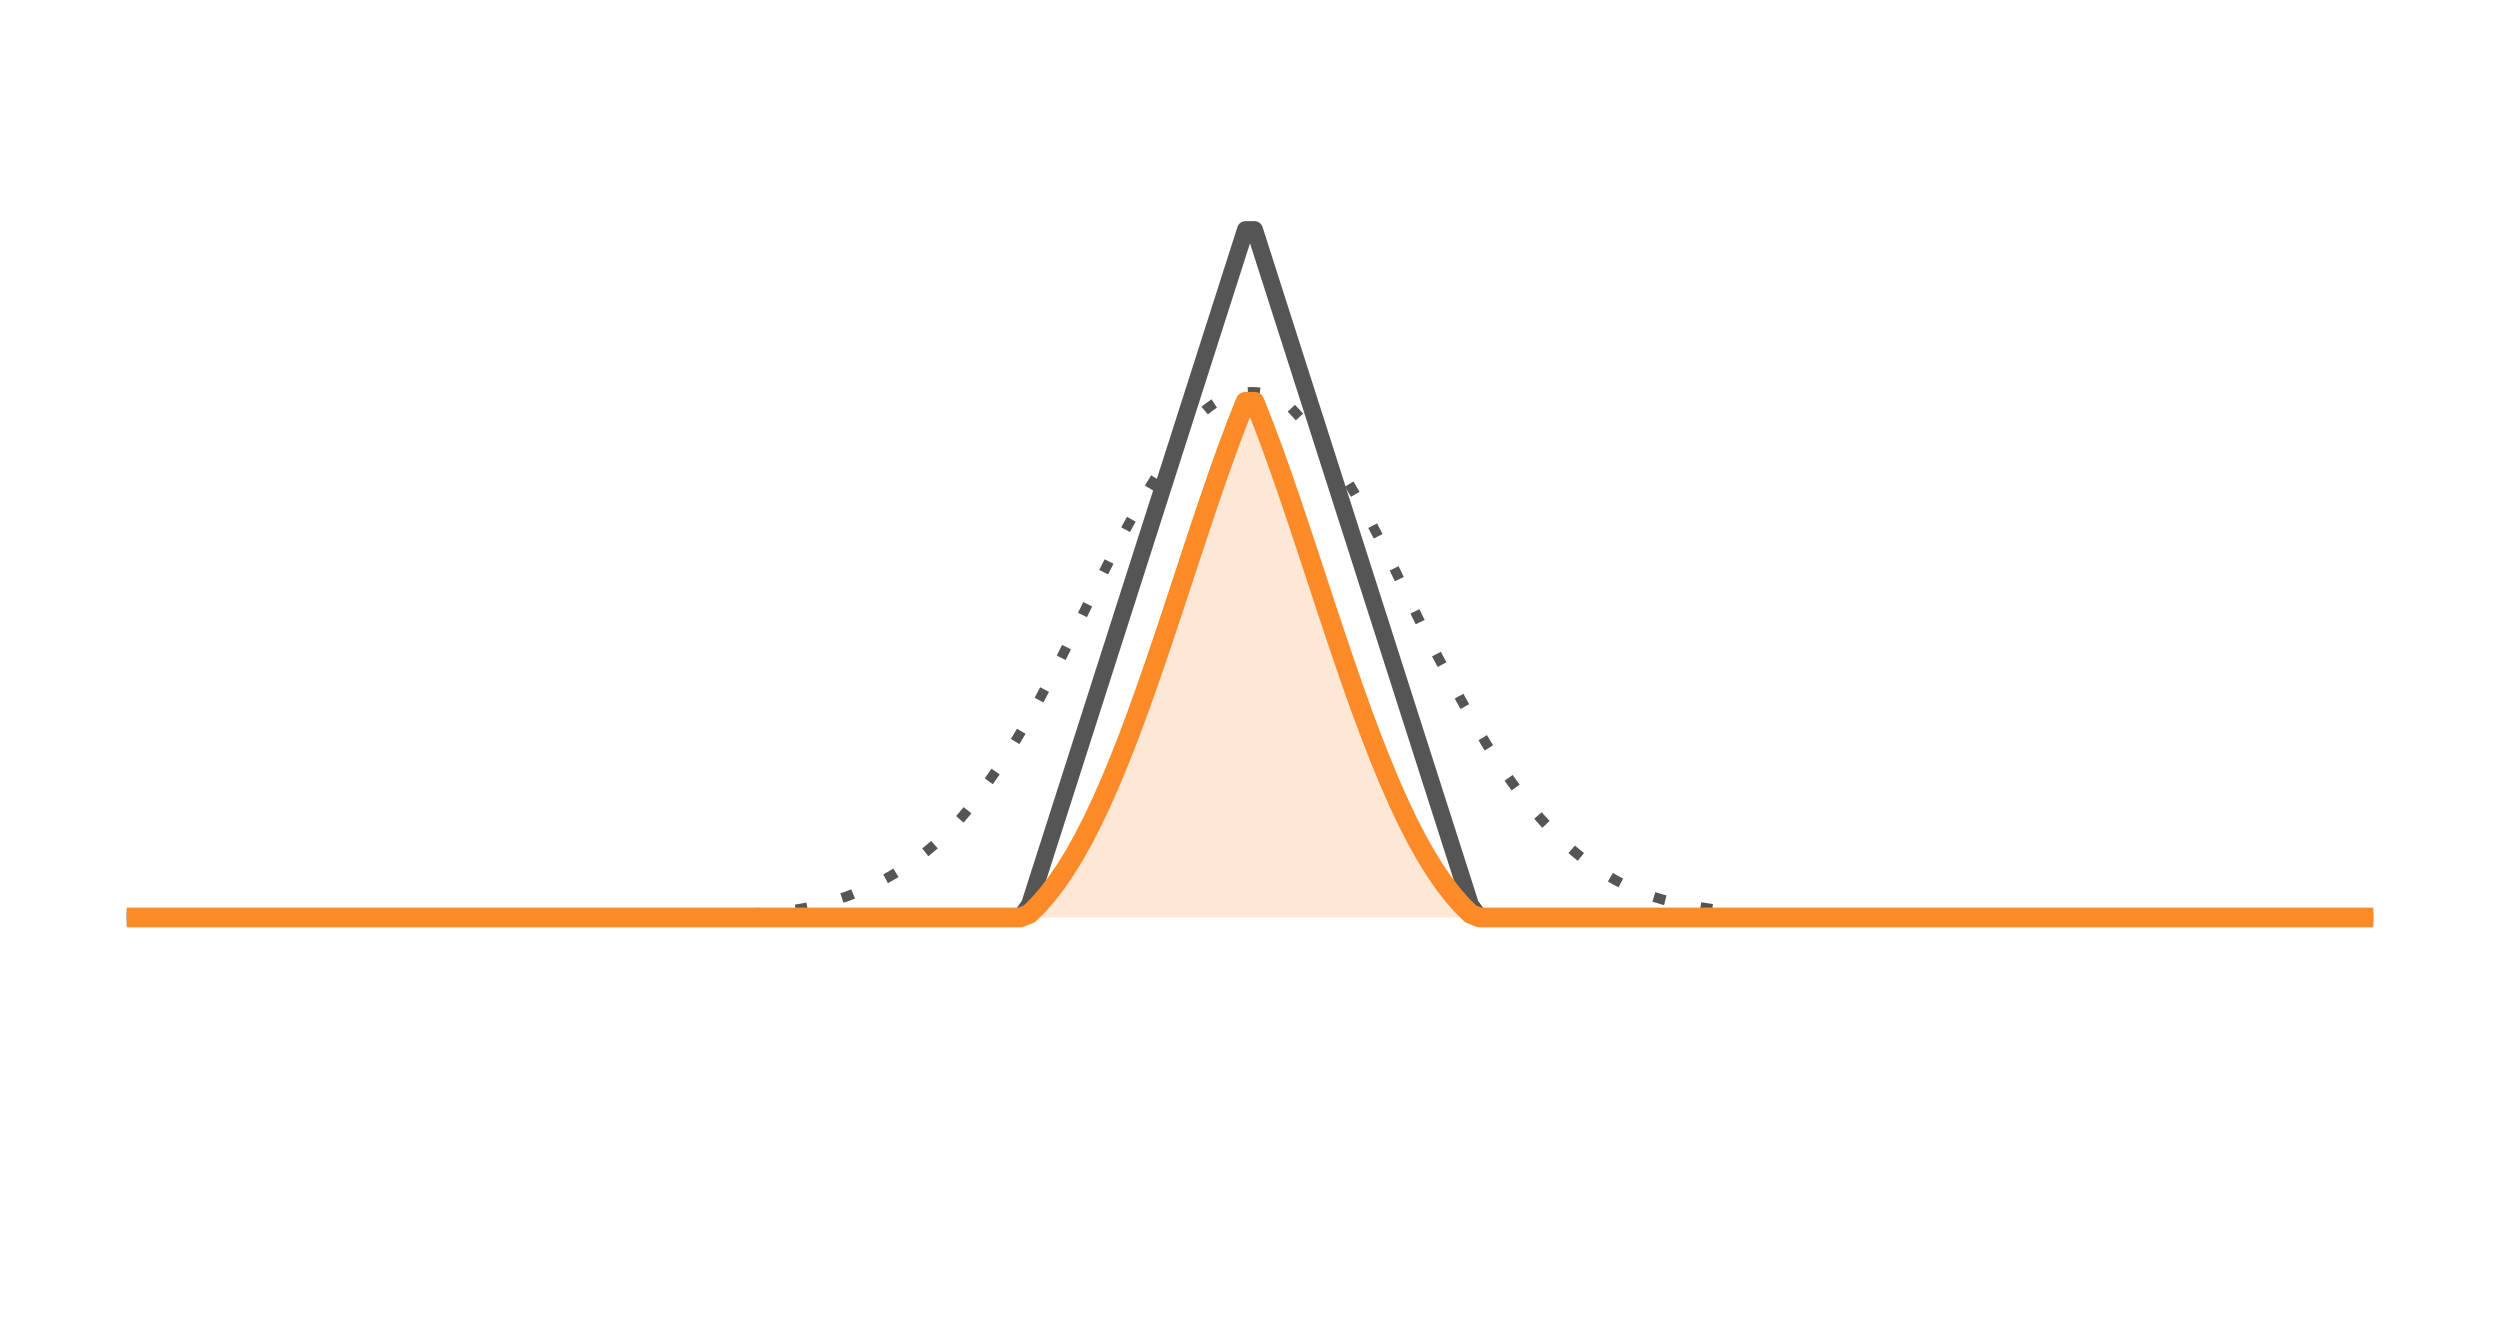
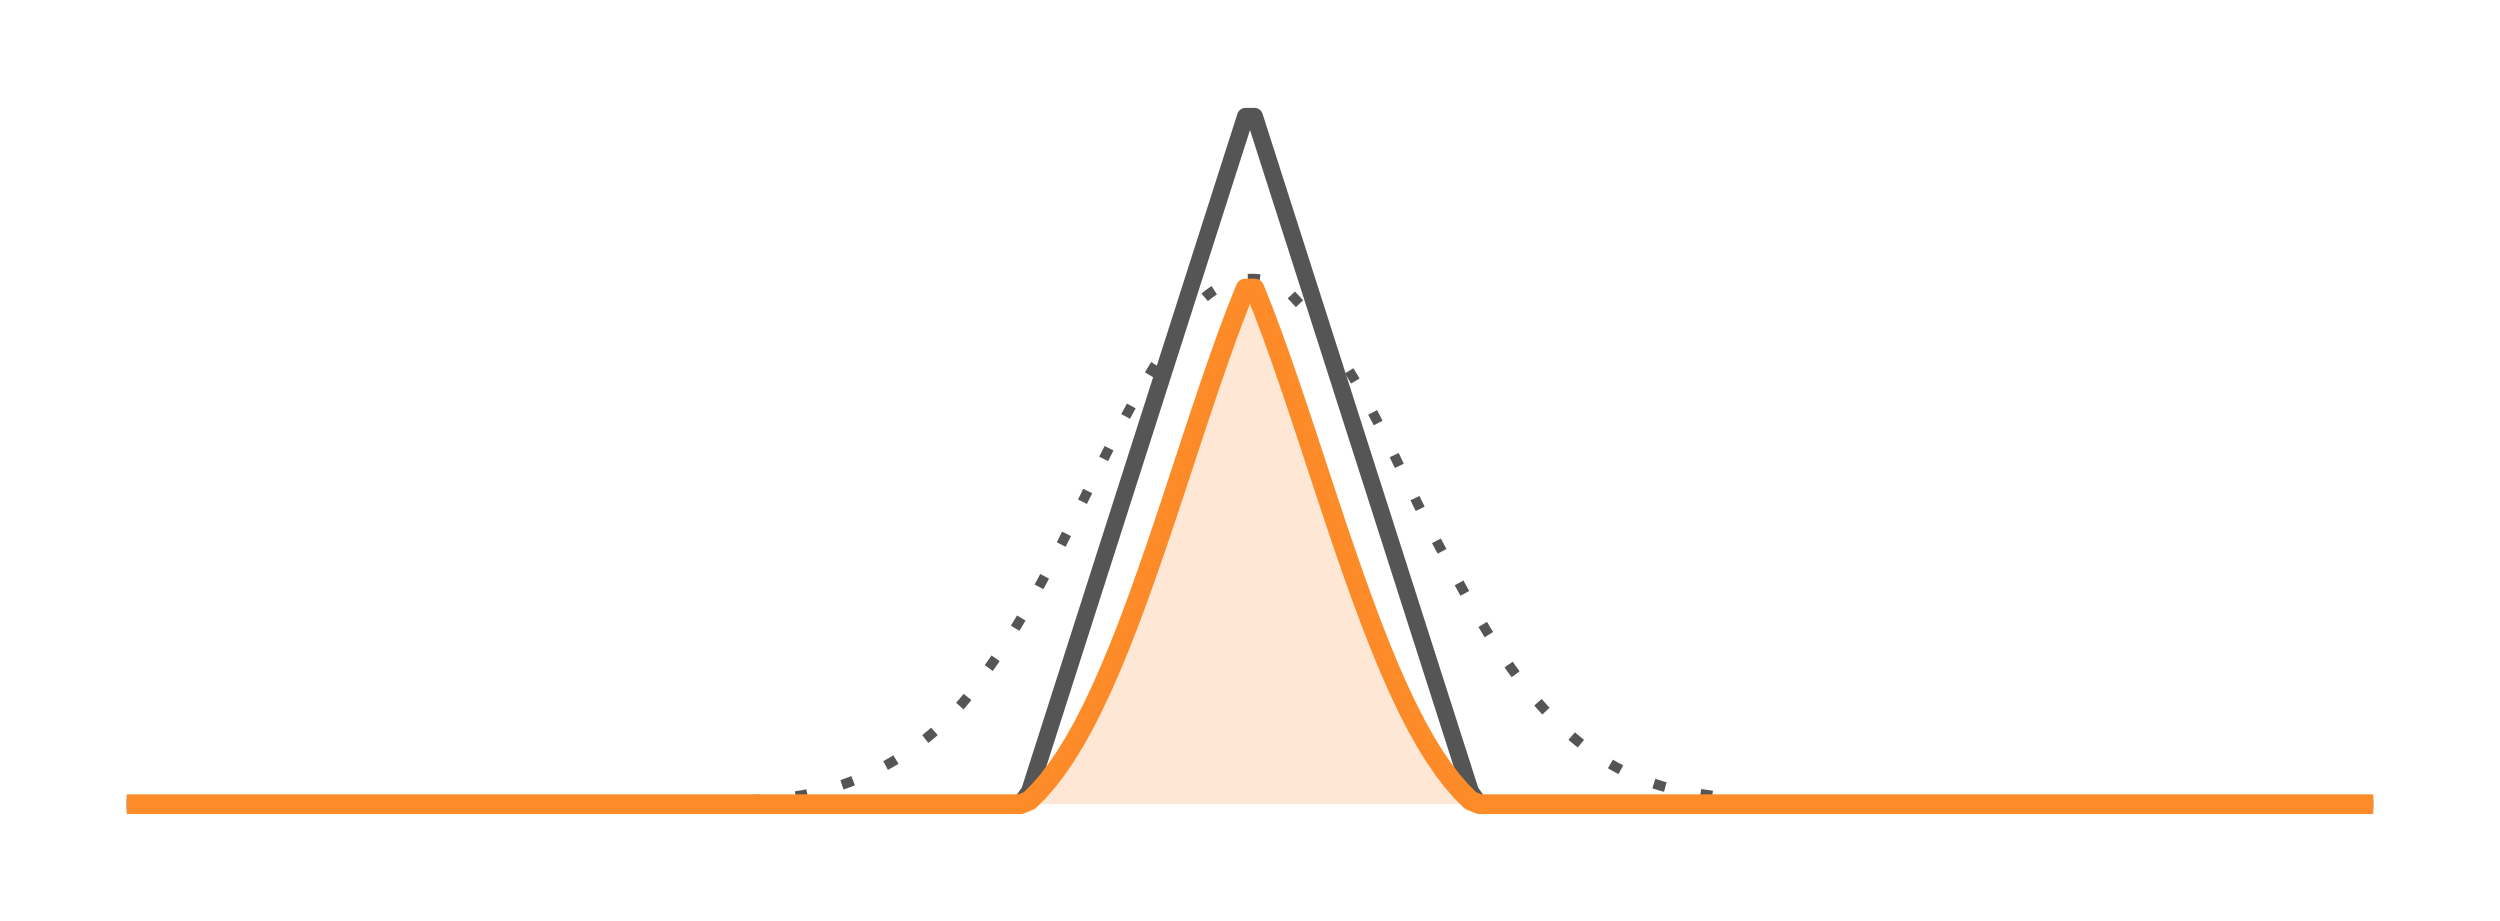
- <svg xmlns="http://www.w3.org/2000/svg" width="44.292mm" height="23.322mm" viewBox="0 0 44.292 23.322" version="1.1" id="svg1245">
+ <svg xmlns="http://www.w3.org/2000/svg" width="44.292mm" height="16.309mm" viewBox="0 0 44.292 16.309" version="1.1" id="svg1245">
  <defs id="defs1239" />
-   <g id="layer1" transform="translate(-102.5864,-182.6186)">
+   <g id="layer1" transform="translate(-102.5864,-184.6253)">
    <g id="g2000" transform="matrix(0.2116667,0,0,0.2116667,49.37881,172.9702)">
      <path id="path2002" style="fill:none;stroke:#555555;stroke-width:0.833;stroke-linecap:butt;stroke-linejoin:bevel;stroke-miterlimit:1;stroke-dasharray:1, 3;stroke-dashoffset:0;stroke-opacity:1" d="M 261.989,122.375 C 279.761,122.121 297.564,122.885 315.319,121.966 C 322.581,121.709 329.431,117.902 333.483,111.87 C 340.608,102.388 343.869,90.594 351.102,81.204 C 352.995,78.392 357.216,77.193 359.678,79.982 C 365.649,86.212 368.387,94.68 372.561,102.09 C 376.716,110.001 382.031,118.947 391.413,121.104 C 401.987,123.255 412.903,121.945 423.604,122.375 C 432.406,122.379 441.209,122.375 450.011,122.375" />
    </g>
    <g id="g2004" transform="matrix(0.2116667,0,0,0.2116667,49.37881,172.9702)" style="stroke-width:1.417;stroke-miterlimit:10;stroke-dasharray:none">
      <path d="M 261.989,122.375 H 262.188 C 287.054,122.375 311.92,122.375 336.786,122.375 L 337.539,121.315 C 343.567,102.478 349.595,83.64 355.623,64.802 H 356.377 C 362.405,83.64 368.433,102.478 374.461,121.315 L 375.214,122.375 C 400.08,122.375 424.946,122.375 449.812,122.375 H 450.011" style="fill:none;stroke:#555555;stroke-width:1.417;stroke-linecap:butt;stroke-linejoin:round;stroke-miterlimit:10;stroke-dasharray:none;stroke-opacity:1" id="path2006" />
    </g>
    <g id="g2008" transform="matrix(0.2116667,0,0,0.2116667,49.37881,172.9702)" style="stroke-width:1.654;stroke-miterlimit:10;stroke-dasharray:none">
      <path d="M 261.989,122.375 H 262.188 H 262.942 H 263.695 H 264.449 C 288.31,122.375 312.171,122.375 336.032,122.375 H 336.786 L 337.539,122.072 L 338.293,121.32 L 339.046,120.456 L 339.8,119.475 L 340.553,118.374 L 341.307,117.15 L 342.06,115.802 L 342.814,114.331 L 343.567,112.739 L 344.321,111.03 L 345.074,109.21 L 345.828,107.286 L 346.581,105.269 L 347.335,103.168 L 348.088,100.998 L 348.842,98.772 L 349.595,96.507 L 350.349,94.22 L 351.102,91.93 L 351.856,89.655 L 352.609,87.416 L 353.363,85.232 L 354.116,83.124 L 354.87,81.111 L 355.623,79.213 H 356.377 L 357.13,81.111 L 357.884,83.124 L 358.637,85.232 L 359.391,87.416 L 360.144,89.655 L 360.898,91.93 L 361.651,94.22 L 362.405,96.507 L 363.158,98.772 L 363.912,100.998 L 364.665,103.168 L 365.419,105.269 L 366.172,107.286 L 366.926,109.21 L 367.679,111.03 L 368.433,112.739 L 369.186,114.331 L 369.94,115.802 L 370.693,117.15 L 371.447,118.374 L 372.2,119.475 L 372.954,120.456 L 373.707,121.32 L 374.461,122.072 L 375.214,122.375 H 375.968 H 449.812 H 450.011" style="fill:none;stroke:#fd8b28;stroke-width:1.654;stroke-linecap:butt;stroke-linejoin:round;stroke-miterlimit:10;stroke-dasharray:none;stroke-opacity:1" id="path2010" />
    </g>
    <g id="g2012" transform="matrix(0.2116667,0,0,0.2116667,49.37881,172.9702)">
      <path id="path2014" style="fill:#fd8b28;fill-opacity:0.2;fill-rule:nonzero;stroke:none" d="M 336.786,122.375 C 349.595,122.375 362.405,122.375 375.214,122.375 C 373.96,122.002 373.279,120.749 372.461,119.815 C 369.042,115.115 367.027,109.589 365.029,104.181 C 362.038,95.895 359.658,87.393 356.377,79.213 C 355.45,78.899 355.401,79.878 355.112,80.502 C 350.904,91.321 348.141,102.678 343.32,113.261 C 341.815,116.438 340.107,119.618 337.539,122.072 C 337.288,122.173 337.037,122.274 336.786,122.375 Z" />
    </g>
  </g>
</svg>
